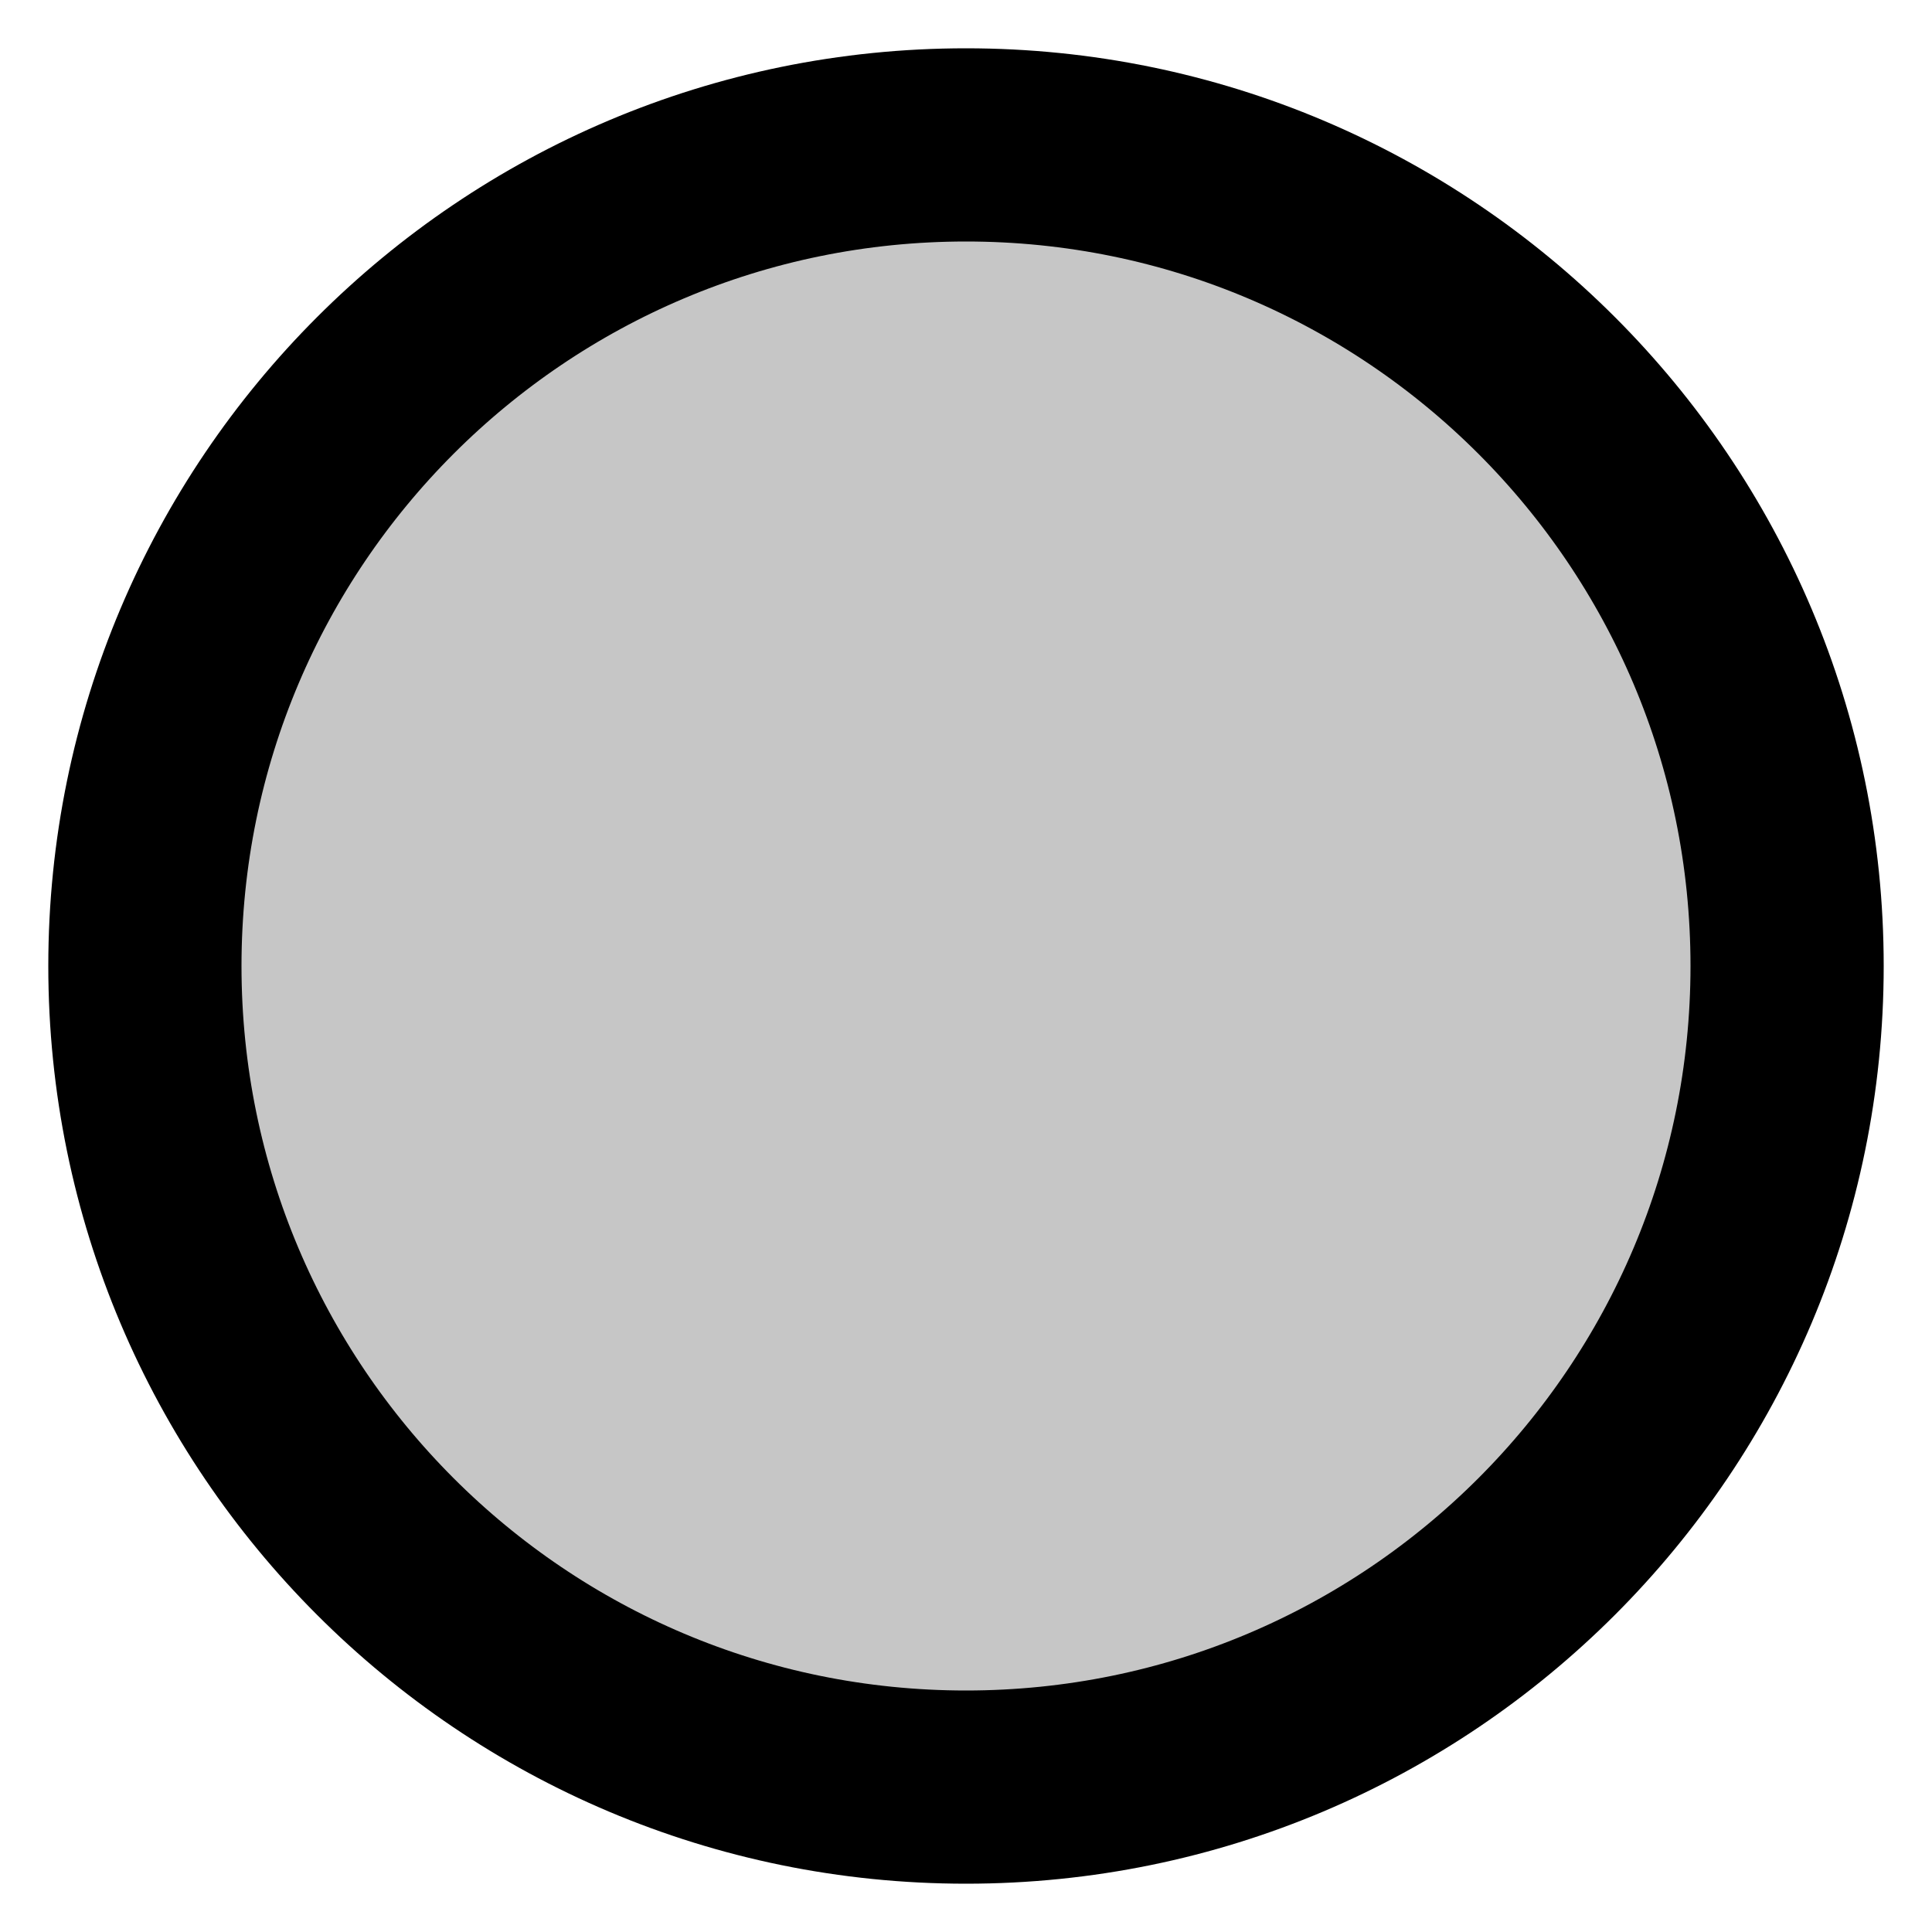
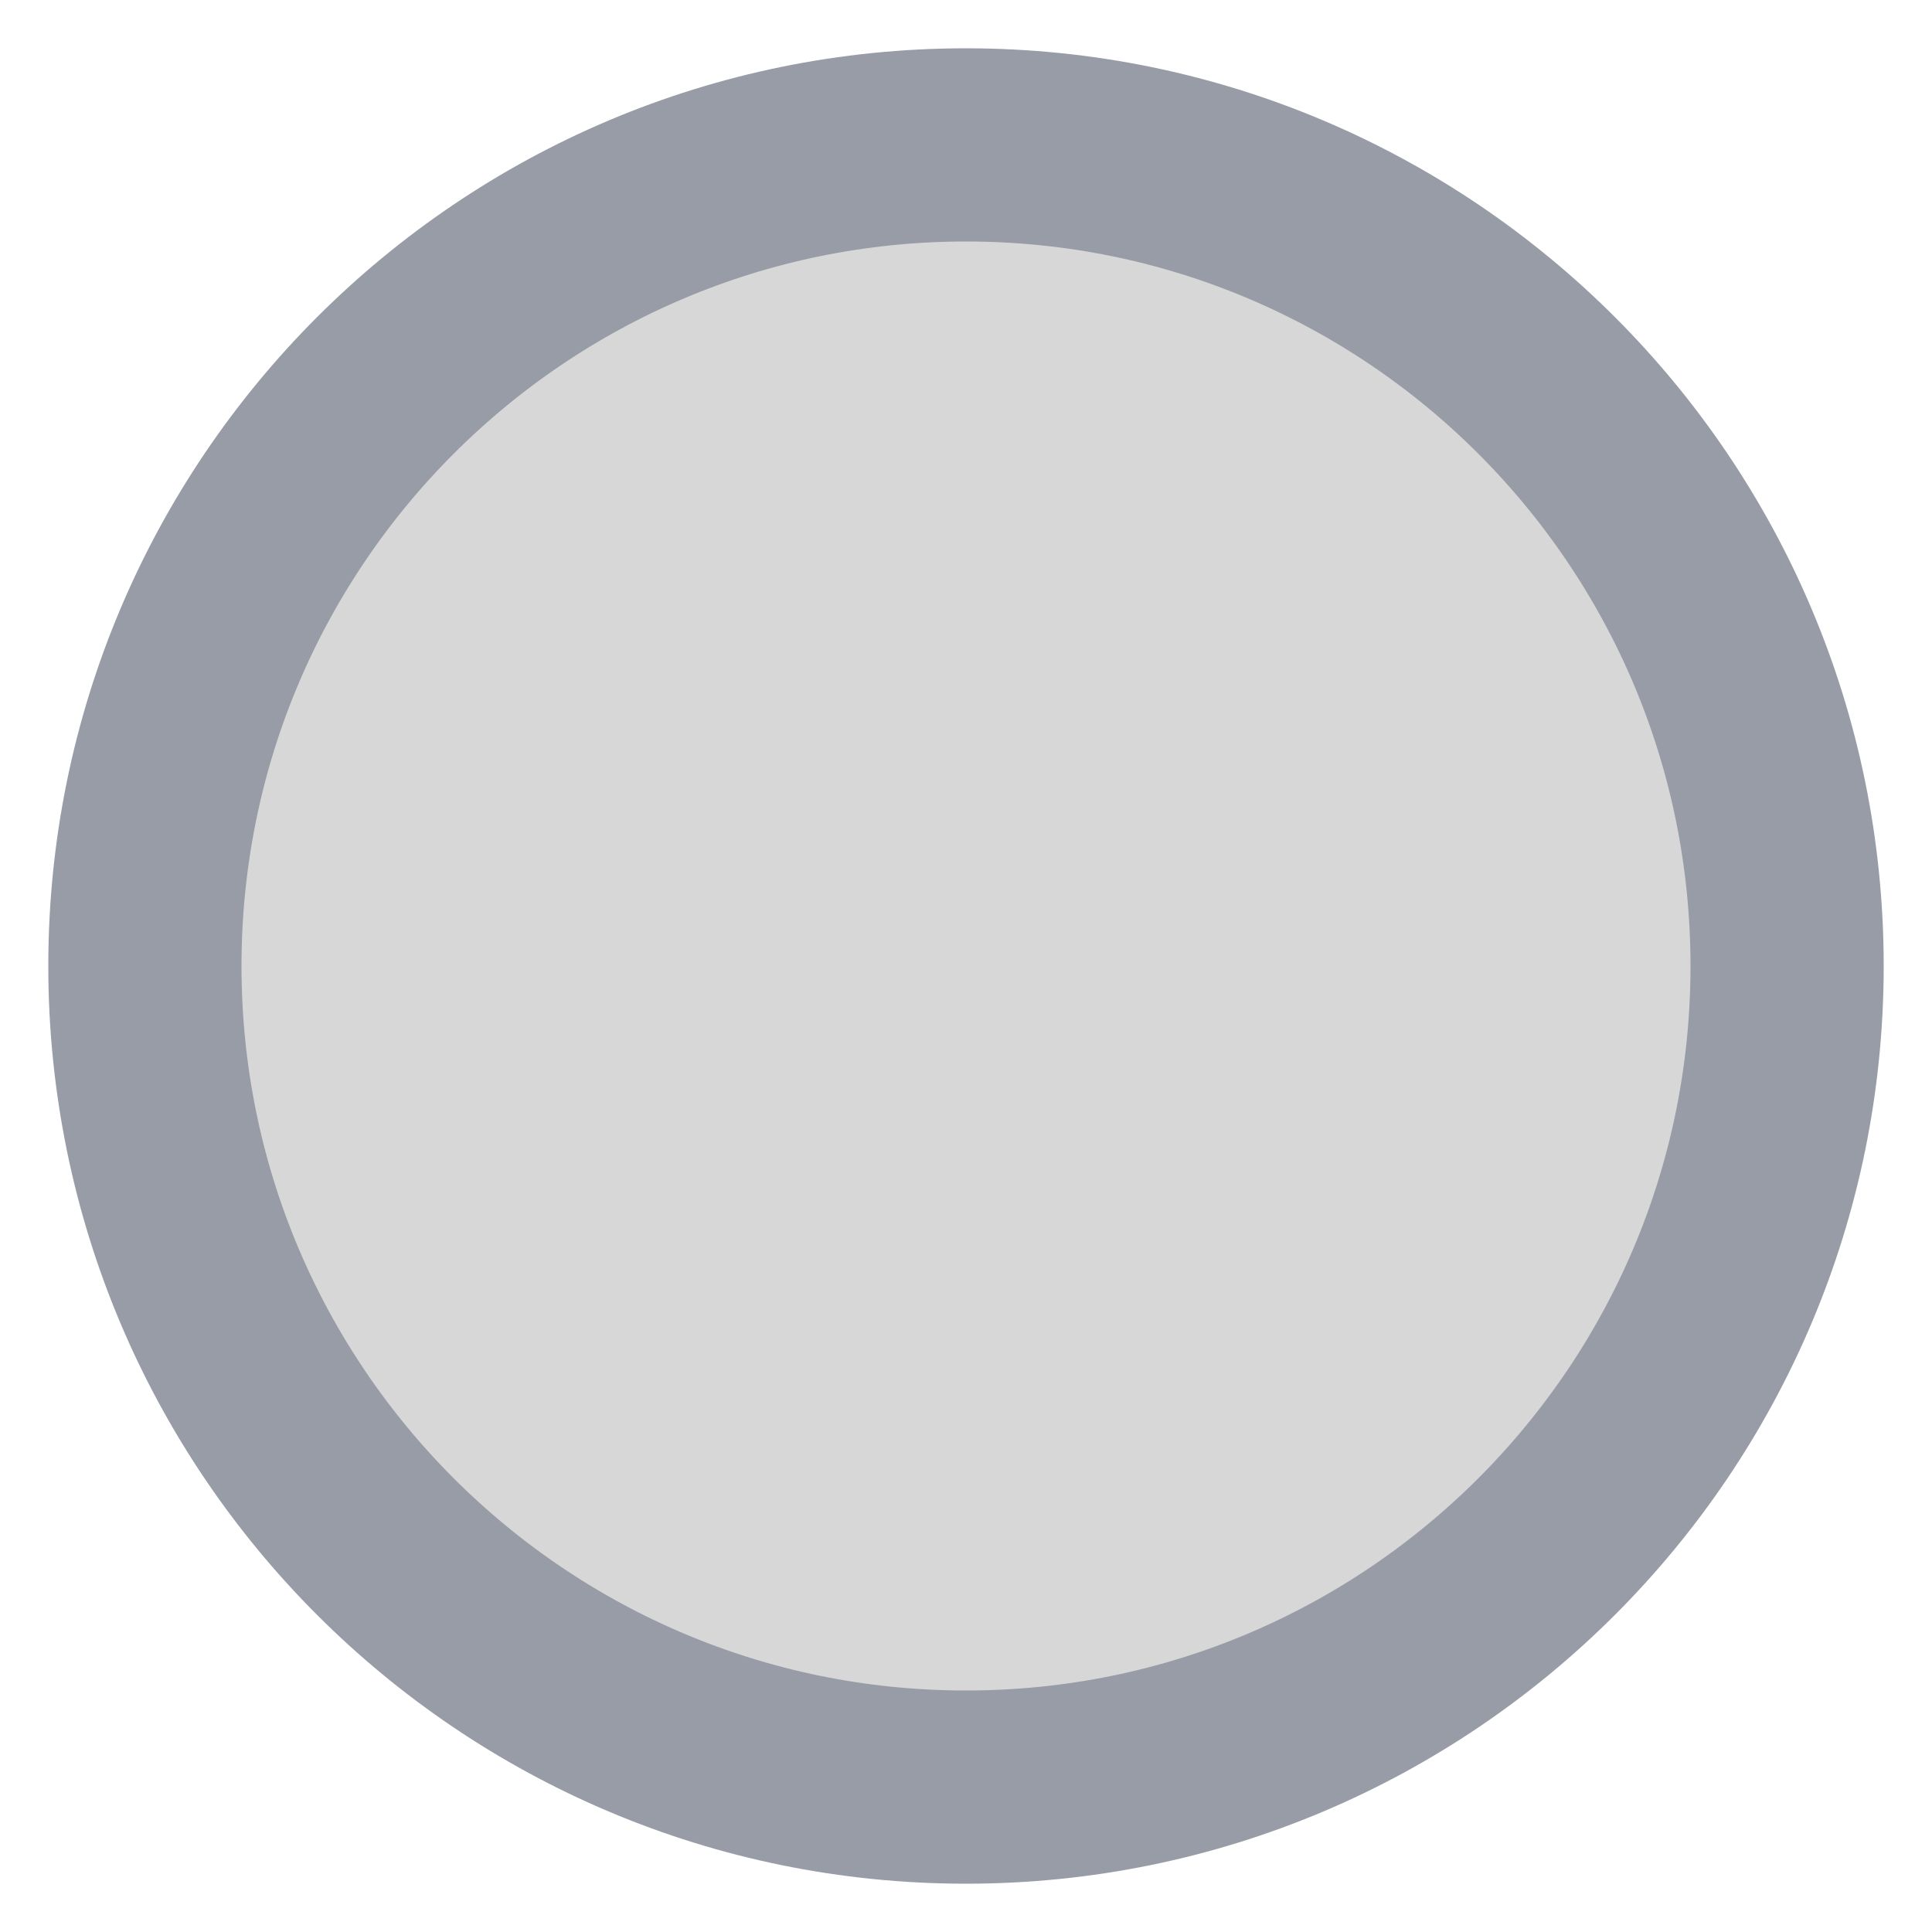
<svg xmlns="http://www.w3.org/2000/svg" width="100%" height="100%" viewBox="0 0 40 40" version="1.1" xml:space="preserve" style="fill-rule:evenodd;clip-rule:evenodd;stroke-linecap:round;stroke-linejoin:round;stroke-miterlimit:1.5;">
  <g transform="matrix(1,0,0,1,-1,0)">
-     <circle cx="21" cy="20" r="17" style="fill:rgb(198,198,198);stroke:black;stroke-width:4px;" />
+     <circle cx="21" cy="20" r="17" style="fill:rgb(198,198,198);stroke:#6b7280;stroke-width:4px; opacity: 0.7" />
  </g>
</svg>
